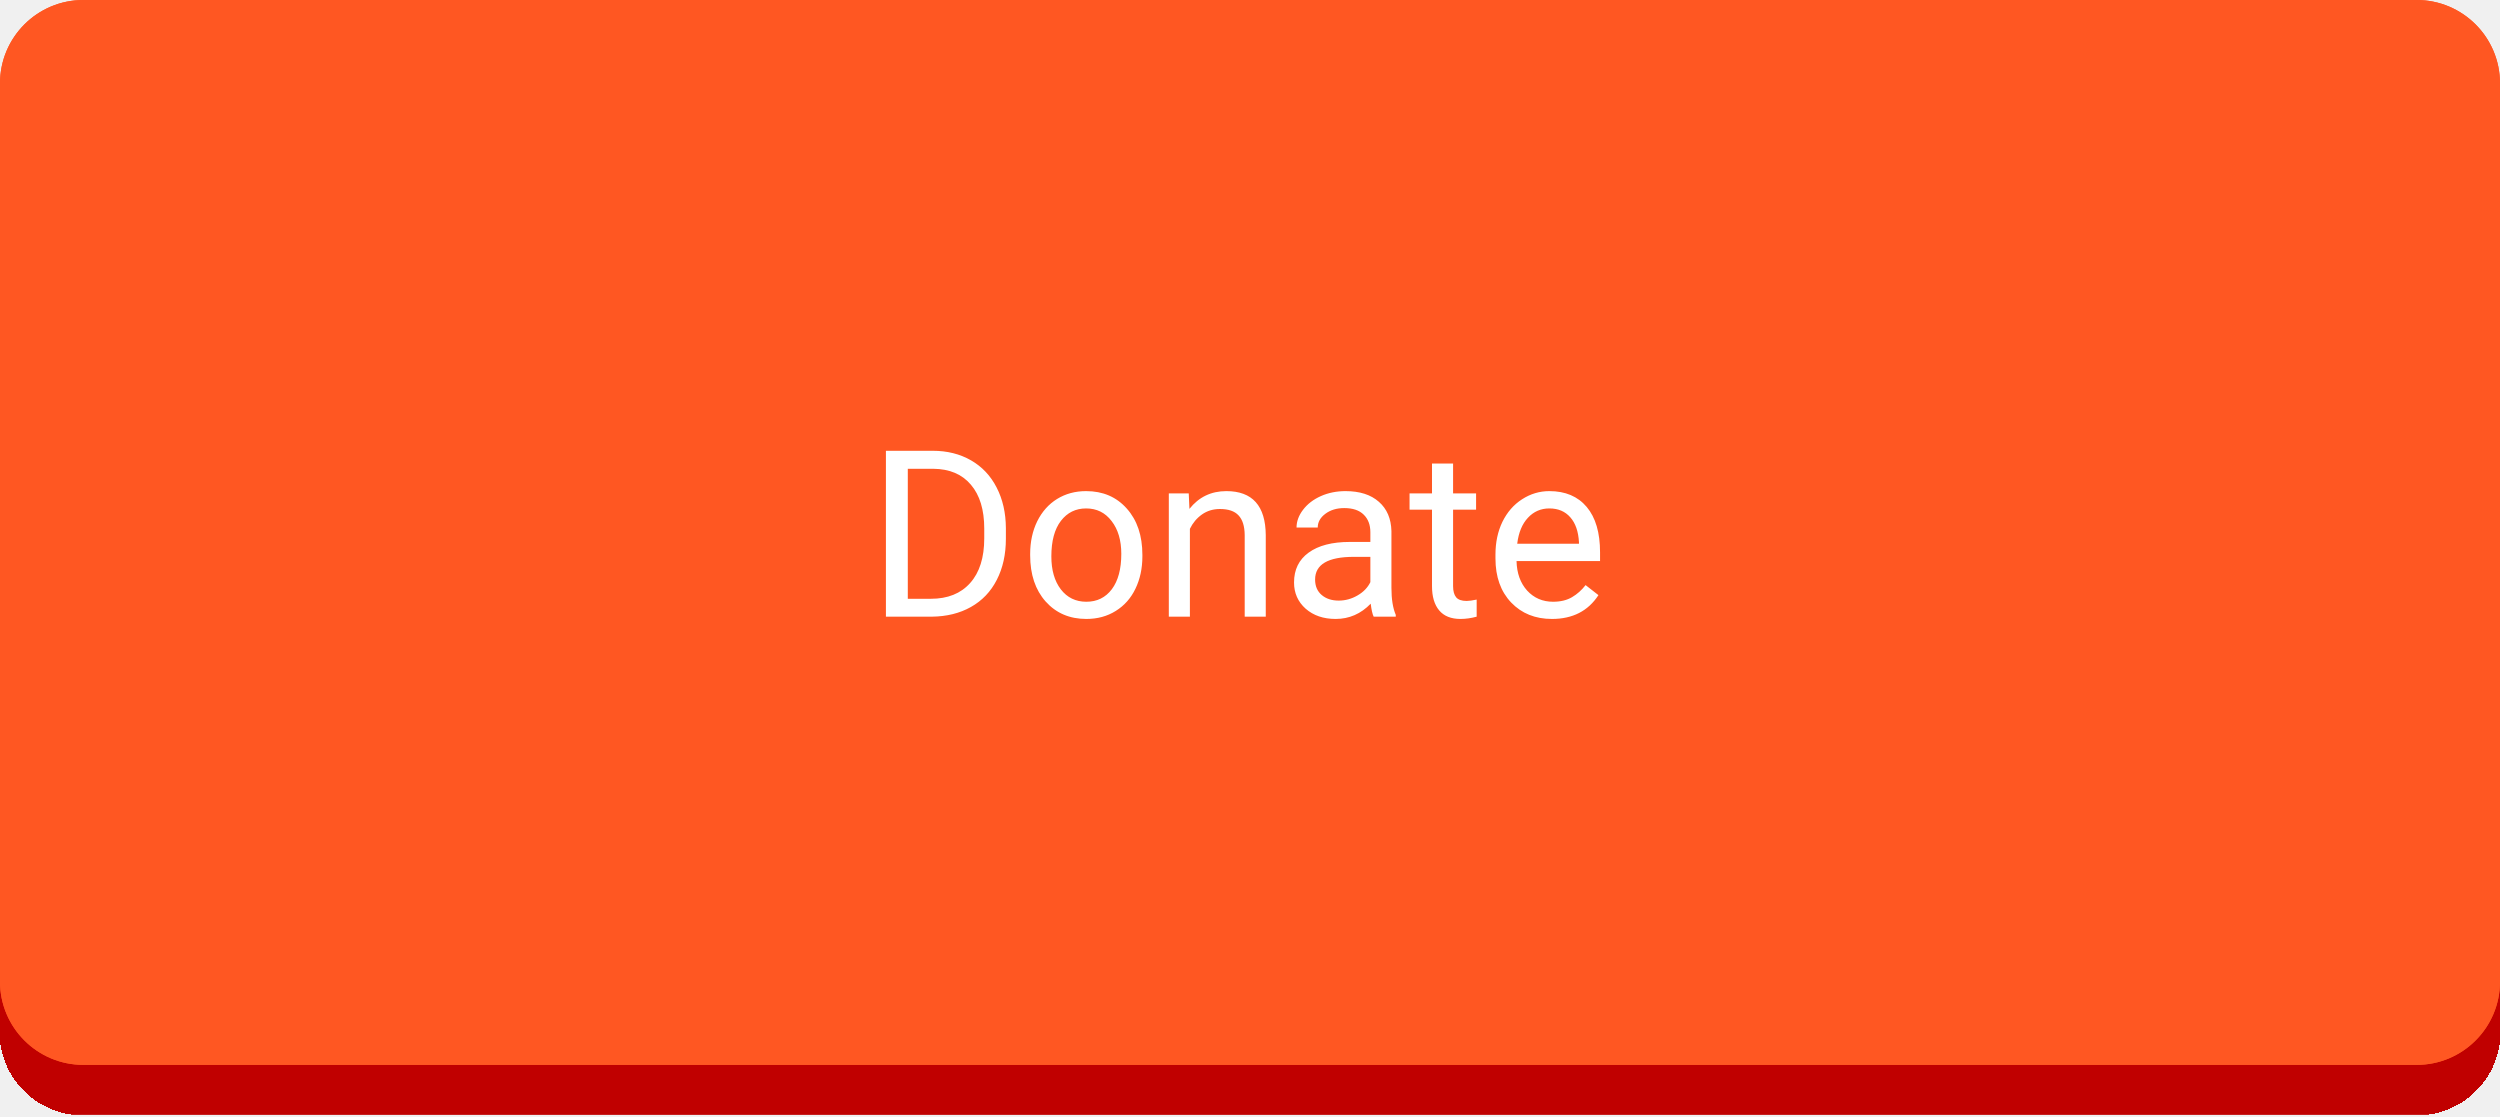
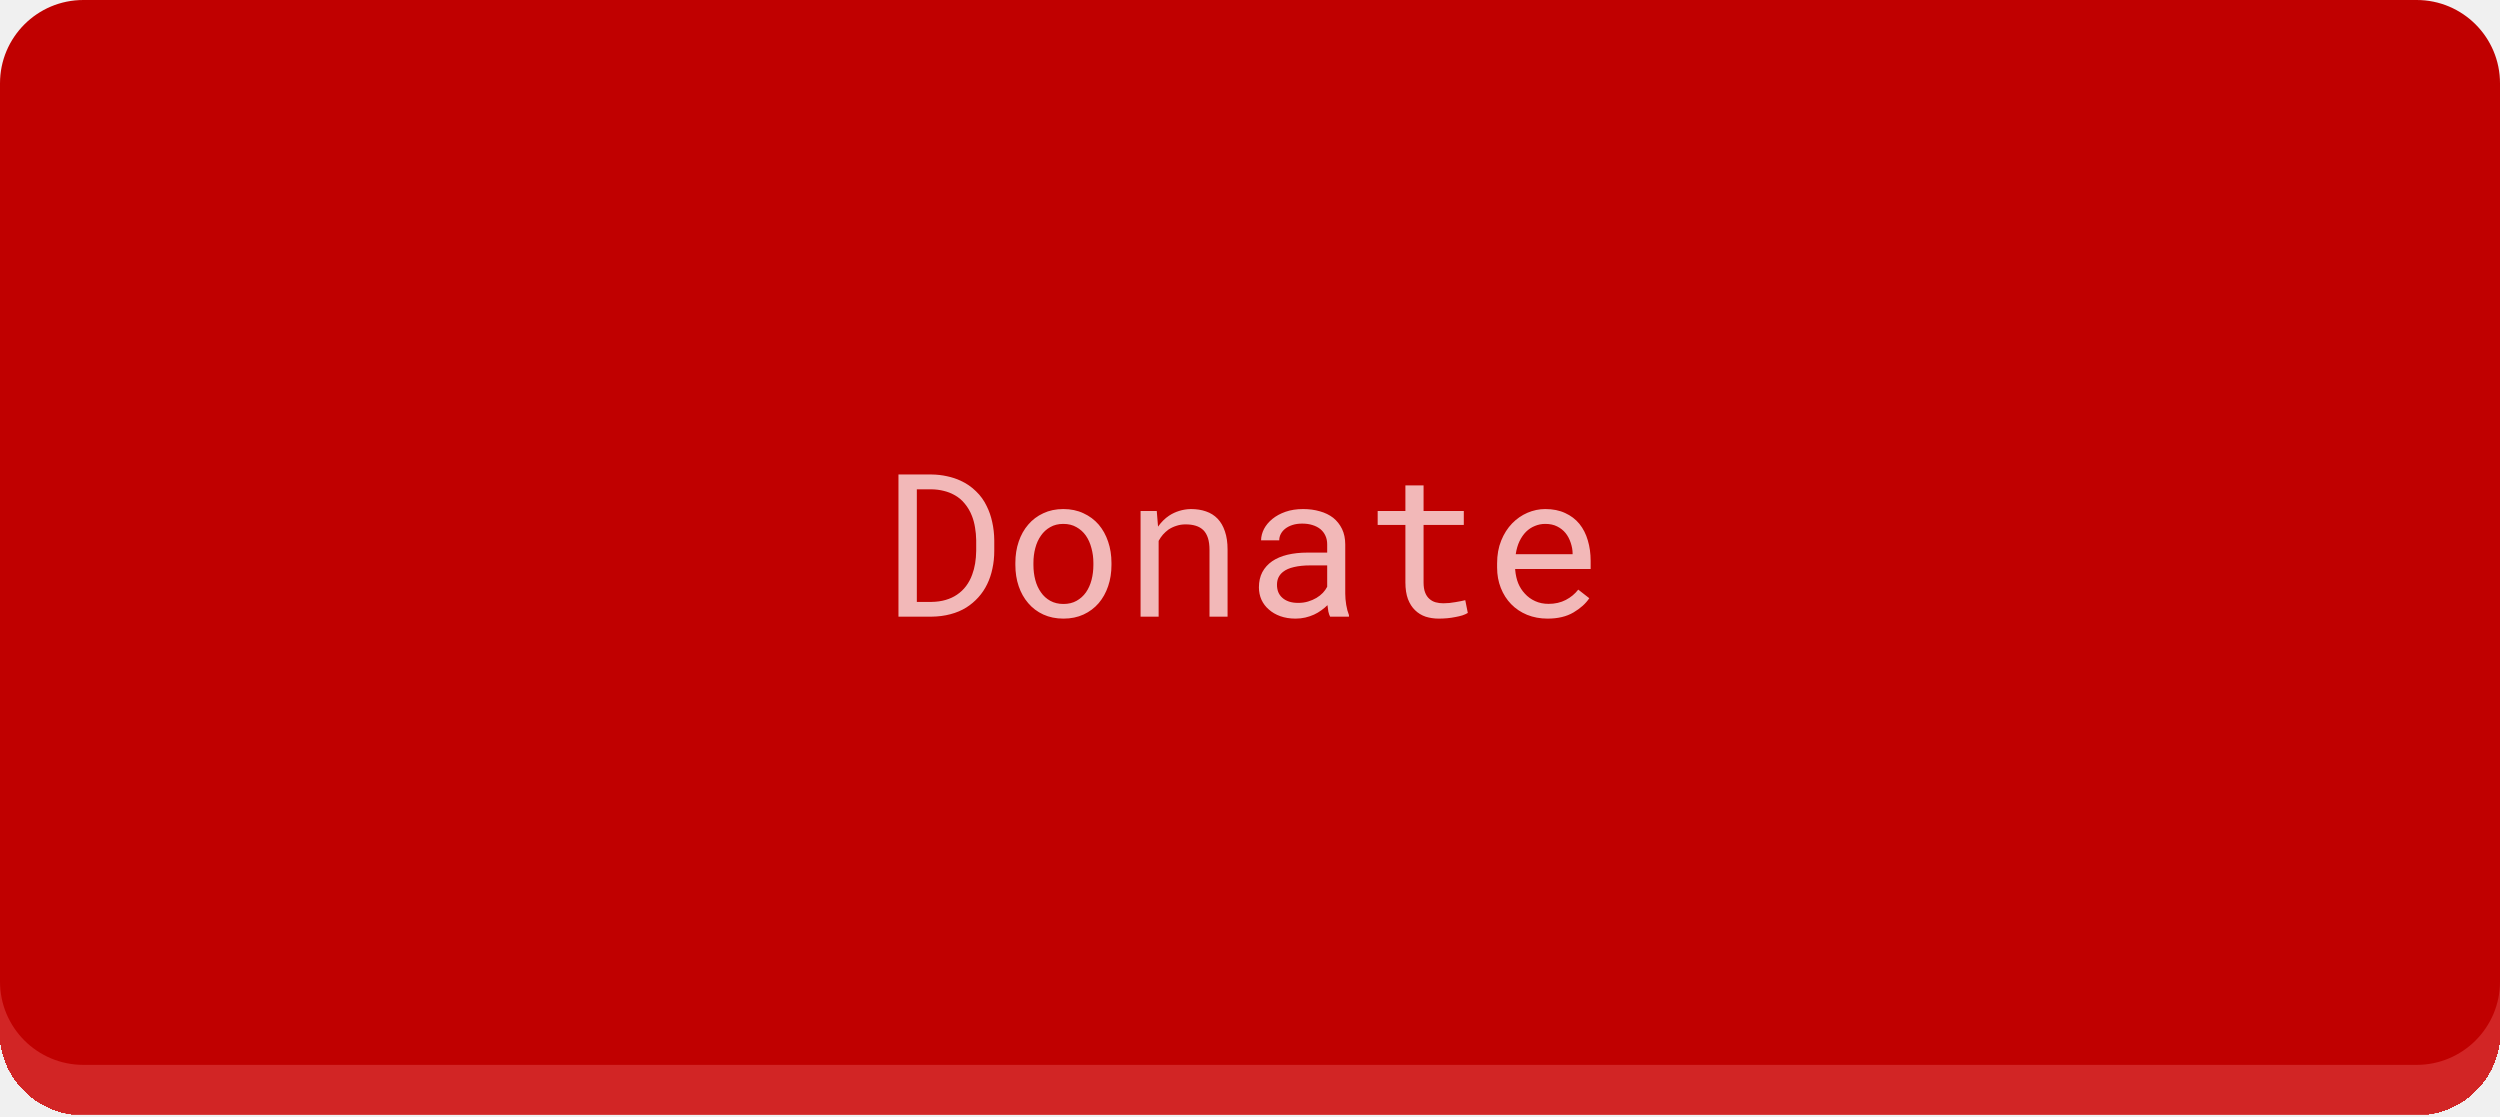
<svg xmlns="http://www.w3.org/2000/svg" width="150" height="67" viewBox="0 0 150 67" fill="none">
  <g filter="url(#filter0_d)">
-     <rect width="150" height="63.892" rx="5" fill="#FF5722" />
-     <path d="M53.155 37V27.047H55.965C56.831 27.047 57.596 27.238 58.262 27.621C58.927 28.004 59.44 28.549 59.8 29.255C60.164 29.961 60.349 30.773 60.353 31.689V32.324C60.353 33.263 60.171 34.086 59.807 34.792C59.447 35.498 58.929 36.041 58.255 36.419C57.585 36.797 56.803 36.991 55.91 37H53.155ZM54.468 28.127V35.927H55.849C56.86 35.927 57.647 35.612 58.207 34.983C58.772 34.355 59.055 33.459 59.055 32.297V31.716C59.055 30.586 58.788 29.708 58.255 29.084C57.726 28.455 56.974 28.136 55.999 28.127H54.468ZM61.81 33.233C61.81 32.509 61.951 31.857 62.233 31.278C62.52 30.7 62.917 30.253 63.423 29.939C63.933 29.624 64.514 29.467 65.166 29.467C66.173 29.467 66.987 29.815 67.606 30.513C68.231 31.21 68.543 32.137 68.543 33.295V33.384C68.543 34.104 68.404 34.751 68.126 35.325C67.853 35.895 67.458 36.339 66.943 36.658C66.433 36.977 65.845 37.137 65.18 37.137C64.177 37.137 63.364 36.788 62.739 36.091C62.12 35.394 61.81 34.471 61.81 33.322V33.233ZM63.081 33.384C63.081 34.204 63.27 34.863 63.648 35.359C64.031 35.856 64.542 36.105 65.18 36.105C65.822 36.105 66.333 35.854 66.711 35.352C67.089 34.847 67.278 34.14 67.278 33.233C67.278 32.422 67.085 31.766 66.697 31.265C66.314 30.759 65.804 30.506 65.166 30.506C64.542 30.506 64.038 30.754 63.655 31.251C63.273 31.748 63.081 32.459 63.081 33.384ZM71.325 29.604L71.366 30.533C71.931 29.822 72.67 29.467 73.581 29.467C75.144 29.467 75.933 30.349 75.946 32.112V37H74.682V32.105C74.677 31.572 74.554 31.178 74.312 30.923C74.076 30.668 73.704 30.54 73.198 30.54C72.788 30.54 72.428 30.649 72.118 30.868C71.808 31.087 71.567 31.374 71.394 31.73V37H70.129V29.604H71.325ZM82.42 37C82.347 36.854 82.288 36.594 82.242 36.221C81.654 36.831 80.953 37.137 80.137 37.137C79.408 37.137 78.808 36.932 78.339 36.522C77.874 36.107 77.642 35.583 77.642 34.949C77.642 34.179 77.933 33.582 78.517 33.158C79.105 32.73 79.929 32.516 80.991 32.516H82.222V31.935C82.222 31.492 82.09 31.142 81.825 30.882C81.561 30.617 81.171 30.485 80.656 30.485C80.205 30.485 79.827 30.599 79.522 30.827C79.216 31.055 79.064 31.331 79.064 31.654H77.792C77.792 31.285 77.922 30.93 78.182 30.588C78.446 30.241 78.801 29.968 79.248 29.768C79.699 29.567 80.194 29.467 80.731 29.467C81.584 29.467 82.251 29.681 82.734 30.109C83.217 30.533 83.468 31.119 83.486 31.866V35.27C83.486 35.95 83.573 36.49 83.746 36.891V37H82.42ZM80.321 36.036C80.718 36.036 81.094 35.934 81.449 35.728C81.805 35.523 82.062 35.257 82.222 34.929V33.411H81.231C79.681 33.411 78.906 33.865 78.906 34.772C78.906 35.168 79.038 35.478 79.303 35.701C79.567 35.925 79.907 36.036 80.321 36.036ZM87.185 27.812V29.604H88.565V30.581H87.185V35.168C87.185 35.464 87.246 35.688 87.369 35.838C87.492 35.984 87.702 36.057 87.998 36.057C88.144 36.057 88.344 36.029 88.6 35.975V37C88.267 37.091 87.943 37.137 87.629 37.137C87.064 37.137 86.638 36.966 86.351 36.624C86.064 36.282 85.92 35.797 85.92 35.168V30.581H84.573V29.604H85.92V27.812H87.185ZM93.118 37.137C92.116 37.137 91.3 36.809 90.671 36.152C90.042 35.492 89.728 34.61 89.728 33.507V33.274C89.728 32.541 89.867 31.887 90.144 31.312C90.427 30.734 90.819 30.283 91.32 29.959C91.826 29.631 92.373 29.467 92.961 29.467C93.922 29.467 94.67 29.784 95.203 30.417C95.736 31.05 96.003 31.957 96.003 33.138V33.664H90.992C91.01 34.393 91.222 34.983 91.628 35.435C92.038 35.881 92.558 36.105 93.186 36.105C93.633 36.105 94.011 36.013 94.321 35.831C94.631 35.649 94.902 35.407 95.135 35.106L95.907 35.708C95.287 36.66 94.358 37.137 93.118 37.137ZM92.961 30.506C92.451 30.506 92.022 30.693 91.676 31.066C91.329 31.436 91.115 31.955 91.033 32.625H94.738V32.529C94.702 31.887 94.529 31.39 94.219 31.039C93.909 30.684 93.49 30.506 92.961 30.506Z" fill="white" />
-     <rect x="0.5" y="0.5" width="149" height="62.892" rx="4.5" stroke="#FF5722" />
+     <rect width="150" height="63.892" rx="5" fill="#C00000" />
+     <path d="M53.908 37H55.883C56.293 36.996 56.674 36.947 57.025 36.853C57.381 36.76 57.699 36.625 57.98 36.449C58.246 36.281 58.486 36.078 58.701 35.84C58.916 35.602 59.094 35.336 59.234 35.043C59.371 34.762 59.475 34.453 59.545 34.117C59.619 33.781 59.656 33.426 59.656 33.051V32.424C59.652 32.033 59.611 31.666 59.533 31.322C59.459 30.979 59.35 30.662 59.205 30.373C59.045 30.033 58.83 29.734 58.56 29.477C58.295 29.215 57.988 29.004 57.641 28.844C57.391 28.727 57.117 28.637 56.82 28.574C56.527 28.508 56.215 28.473 55.883 28.469H53.908V37ZM55.01 29.359H55.883C56.152 29.363 56.4 29.395 56.627 29.453C56.853 29.508 57.059 29.586 57.242 29.688C57.5 29.824 57.717 30.004 57.893 30.227C58.072 30.445 58.215 30.691 58.32 30.965C58.402 31.176 58.463 31.404 58.502 31.65C58.545 31.893 58.568 32.147 58.572 32.412V33.051C58.568 33.312 58.547 33.565 58.508 33.807C58.469 34.045 58.41 34.268 58.332 34.475C58.242 34.728 58.119 34.959 57.963 35.166C57.81 35.369 57.629 35.541 57.418 35.682C57.219 35.818 56.99 35.924 56.732 35.998C56.478 36.072 56.195 36.111 55.883 36.115H55.01V29.359ZM60.922 33.772V33.9C60.922 34.357 60.988 34.781 61.121 35.172C61.254 35.562 61.445 35.902 61.695 36.191C61.941 36.48 62.242 36.707 62.598 36.871C62.957 37.035 63.361 37.117 63.81 37.117C64.256 37.117 64.656 37.035 65.012 36.871C65.367 36.707 65.67 36.48 65.92 36.191C66.166 35.902 66.356 35.562 66.488 35.172C66.621 34.781 66.688 34.357 66.688 33.9V33.772C66.688 33.315 66.621 32.891 66.488 32.5C66.356 32.105 66.166 31.764 65.92 31.475C65.67 31.186 65.365 30.959 65.006 30.795C64.65 30.627 64.248 30.543 63.799 30.543C63.353 30.543 62.953 30.627 62.598 30.795C62.242 30.959 61.941 31.186 61.695 31.475C61.445 31.764 61.254 32.105 61.121 32.5C60.988 32.891 60.922 33.315 60.922 33.772ZM62.006 33.9V33.772C62.006 33.463 62.043 33.168 62.117 32.887C62.191 32.602 62.305 32.352 62.457 32.137C62.605 31.922 62.791 31.752 63.014 31.627C63.236 31.498 63.498 31.434 63.799 31.434C64.1 31.434 64.361 31.498 64.584 31.627C64.811 31.752 65 31.922 65.152 32.137C65.301 32.352 65.412 32.602 65.486 32.887C65.564 33.168 65.603 33.463 65.603 33.772V33.9C65.603 34.213 65.566 34.512 65.492 34.797C65.418 35.078 65.307 35.326 65.158 35.541C65.006 35.756 64.816 35.926 64.59 36.051C64.367 36.176 64.107 36.238 63.81 36.238C63.51 36.238 63.246 36.176 63.02 36.051C62.793 35.926 62.605 35.756 62.457 35.541C62.305 35.326 62.191 35.078 62.117 34.797C62.043 34.512 62.006 34.213 62.006 33.9ZM68.434 37H69.518V32.453C69.592 32.316 69.678 32.191 69.775 32.078C69.877 31.965 69.986 31.865 70.103 31.779C70.248 31.682 70.406 31.605 70.578 31.551C70.75 31.492 70.936 31.463 71.135 31.463C71.365 31.463 71.568 31.49 71.744 31.545C71.924 31.6 72.076 31.688 72.201 31.809C72.322 31.93 72.414 32.088 72.477 32.283C72.539 32.478 72.57 32.717 72.57 32.998V37H73.654V32.975C73.654 32.553 73.602 32.19 73.496 31.885C73.394 31.576 73.248 31.322 73.057 31.123C72.865 30.924 72.633 30.777 72.359 30.684C72.09 30.59 71.789 30.543 71.457 30.543C71.211 30.547 70.977 30.584 70.754 30.654C70.535 30.721 70.332 30.816 70.144 30.941C70.019 31.023 69.9 31.121 69.787 31.234C69.678 31.344 69.576 31.465 69.482 31.598L69.406 30.66H68.434V37ZM79.807 37H80.938V36.906C80.867 36.73 80.812 36.525 80.773 36.291C80.734 36.053 80.715 35.828 80.715 35.617V32.67C80.715 32.315 80.65 32.004 80.522 31.738C80.393 31.473 80.217 31.25 79.994 31.07C79.768 30.895 79.5 30.764 79.191 30.678C78.883 30.588 78.549 30.543 78.189 30.543C77.795 30.543 77.441 30.598 77.129 30.707C76.82 30.816 76.559 30.959 76.344 31.135C76.125 31.314 75.957 31.516 75.84 31.738C75.727 31.961 75.668 32.188 75.664 32.418H76.754C76.754 32.285 76.785 32.158 76.848 32.037C76.914 31.912 77.006 31.805 77.123 31.715C77.24 31.625 77.383 31.553 77.551 31.498C77.723 31.443 77.916 31.416 78.131 31.416C78.361 31.416 78.568 31.445 78.752 31.504C78.939 31.562 79.098 31.645 79.227 31.75C79.356 31.859 79.455 31.99 79.525 32.143C79.596 32.295 79.631 32.467 79.631 32.658V33.156H78.447C78.006 33.156 77.606 33.199 77.246 33.285C76.891 33.371 76.586 33.5 76.332 33.672C76.078 33.848 75.881 34.066 75.74 34.328C75.603 34.59 75.535 34.895 75.535 35.242C75.535 35.508 75.586 35.756 75.688 35.986C75.793 36.213 75.941 36.408 76.133 36.572C76.32 36.74 76.549 36.873 76.818 36.971C77.092 37.068 77.397 37.117 77.732 37.117C77.939 37.117 78.135 37.096 78.318 37.053C78.502 37.01 78.676 36.951 78.84 36.877C79 36.803 79.147 36.717 79.279 36.619C79.416 36.522 79.539 36.418 79.648 36.309C79.66 36.441 79.678 36.57 79.701 36.695C79.728 36.816 79.764 36.918 79.807 37ZM77.891 36.174C77.68 36.174 77.494 36.147 77.334 36.092C77.174 36.037 77.041 35.961 76.936 35.863C76.83 35.77 76.75 35.656 76.695 35.523C76.644 35.391 76.619 35.246 76.619 35.09C76.619 34.926 76.648 34.779 76.707 34.65C76.769 34.522 76.859 34.41 76.977 34.316C77.141 34.184 77.361 34.086 77.639 34.023C77.92 33.957 78.248 33.924 78.623 33.924H79.631V35.207C79.568 35.332 79.482 35.453 79.373 35.57C79.264 35.684 79.135 35.785 78.986 35.875C78.834 35.965 78.666 36.037 78.482 36.092C78.299 36.147 78.102 36.174 77.891 36.174ZM85.414 29.125H84.324V30.66H82.66V31.498H84.324V34.943C84.324 35.334 84.375 35.668 84.477 35.945C84.582 36.219 84.725 36.441 84.904 36.613C85.084 36.789 85.295 36.918 85.537 37C85.783 37.078 86.047 37.117 86.328 37.117C86.496 37.117 86.664 37.109 86.832 37.094C87.004 37.078 87.166 37.055 87.318 37.023C87.471 36.996 87.611 36.963 87.74 36.924C87.869 36.881 87.978 36.832 88.068 36.777L87.916 36.01C87.85 36.025 87.764 36.045 87.658 36.068C87.557 36.088 87.447 36.107 87.33 36.127C87.209 36.147 87.086 36.164 86.961 36.18C86.836 36.191 86.715 36.197 86.598 36.197C86.438 36.197 86.285 36.178 86.141 36.139C86 36.1 85.875 36.031 85.766 35.934C85.656 35.84 85.57 35.713 85.508 35.553C85.445 35.393 85.414 35.19 85.414 34.943V31.498H87.828V30.66H85.414V29.125ZM92.856 37.117C93.473 37.117 93.99 36.994 94.408 36.748C94.83 36.498 95.147 36.213 95.357 35.893L94.695 35.377C94.496 35.635 94.246 35.842 93.945 35.998C93.644 36.154 93.301 36.232 92.914 36.232C92.621 36.232 92.353 36.178 92.111 36.068C91.869 35.959 91.662 35.809 91.49 35.617C91.322 35.438 91.189 35.23 91.092 34.996C90.998 34.762 90.938 34.49 90.91 34.182V34.141H95.439V33.654C95.439 33.213 95.383 32.803 95.269 32.424C95.16 32.045 94.992 31.715 94.766 31.434C94.539 31.156 94.254 30.939 93.91 30.783C93.57 30.623 93.172 30.543 92.715 30.543C92.352 30.543 91.996 30.617 91.648 30.766C91.305 30.914 90.998 31.127 90.728 31.404C90.455 31.686 90.236 32.029 90.072 32.435C89.908 32.838 89.826 33.295 89.826 33.807V34.053C89.826 34.494 89.9 34.902 90.049 35.277C90.197 35.652 90.404 35.977 90.67 36.25C90.936 36.523 91.254 36.736 91.625 36.889C92 37.041 92.41 37.117 92.856 37.117ZM92.715 31.434C92.992 31.434 93.231 31.484 93.43 31.586C93.633 31.688 93.801 31.82 93.934 31.984C94.066 32.148 94.17 32.344 94.244 32.57C94.318 32.793 94.356 33.002 94.356 33.197V33.25H90.945C90.988 32.957 91.062 32.699 91.168 32.477C91.277 32.25 91.41 32.059 91.566 31.902C91.723 31.75 91.898 31.635 92.094 31.557C92.289 31.475 92.496 31.434 92.715 31.434Z" fill="#F2B8B8" />
  </g>
  <defs>
    <filter id="filter0_d" x="0" y="0" width="150" height="66.892" filterUnits="userSpaceOnUse" color-interpolation-filters="sRGB">
      <feFlood flood-opacity="0" result="BackgroundImageFix" />
      <feColorMatrix in="SourceAlpha" type="matrix" values="0 0 0 0 0 0 0 0 0 0 0 0 0 0 0 0 0 0 127 0" />
      <feOffset dy="3" />
-       <feColorMatrix type="matrix" values="0 0 0 0 0.753 0 0 0 0 0 0 0 0 0 0 0 0 0 1 0" />
+       <feColorMatrix type="matrix" values="0 0 0 0 0.825 0 0 0 0 0.144 0 0 0 0 0.144 0 0 0 1 0" />
      <feBlend mode="normal" in2="BackgroundImageFix" result="effect1_dropShadow" />
      <feBlend mode="normal" in="SourceGraphic" in2="effect1_dropShadow" result="shape" />
    </filter>
  </defs>
</svg>
